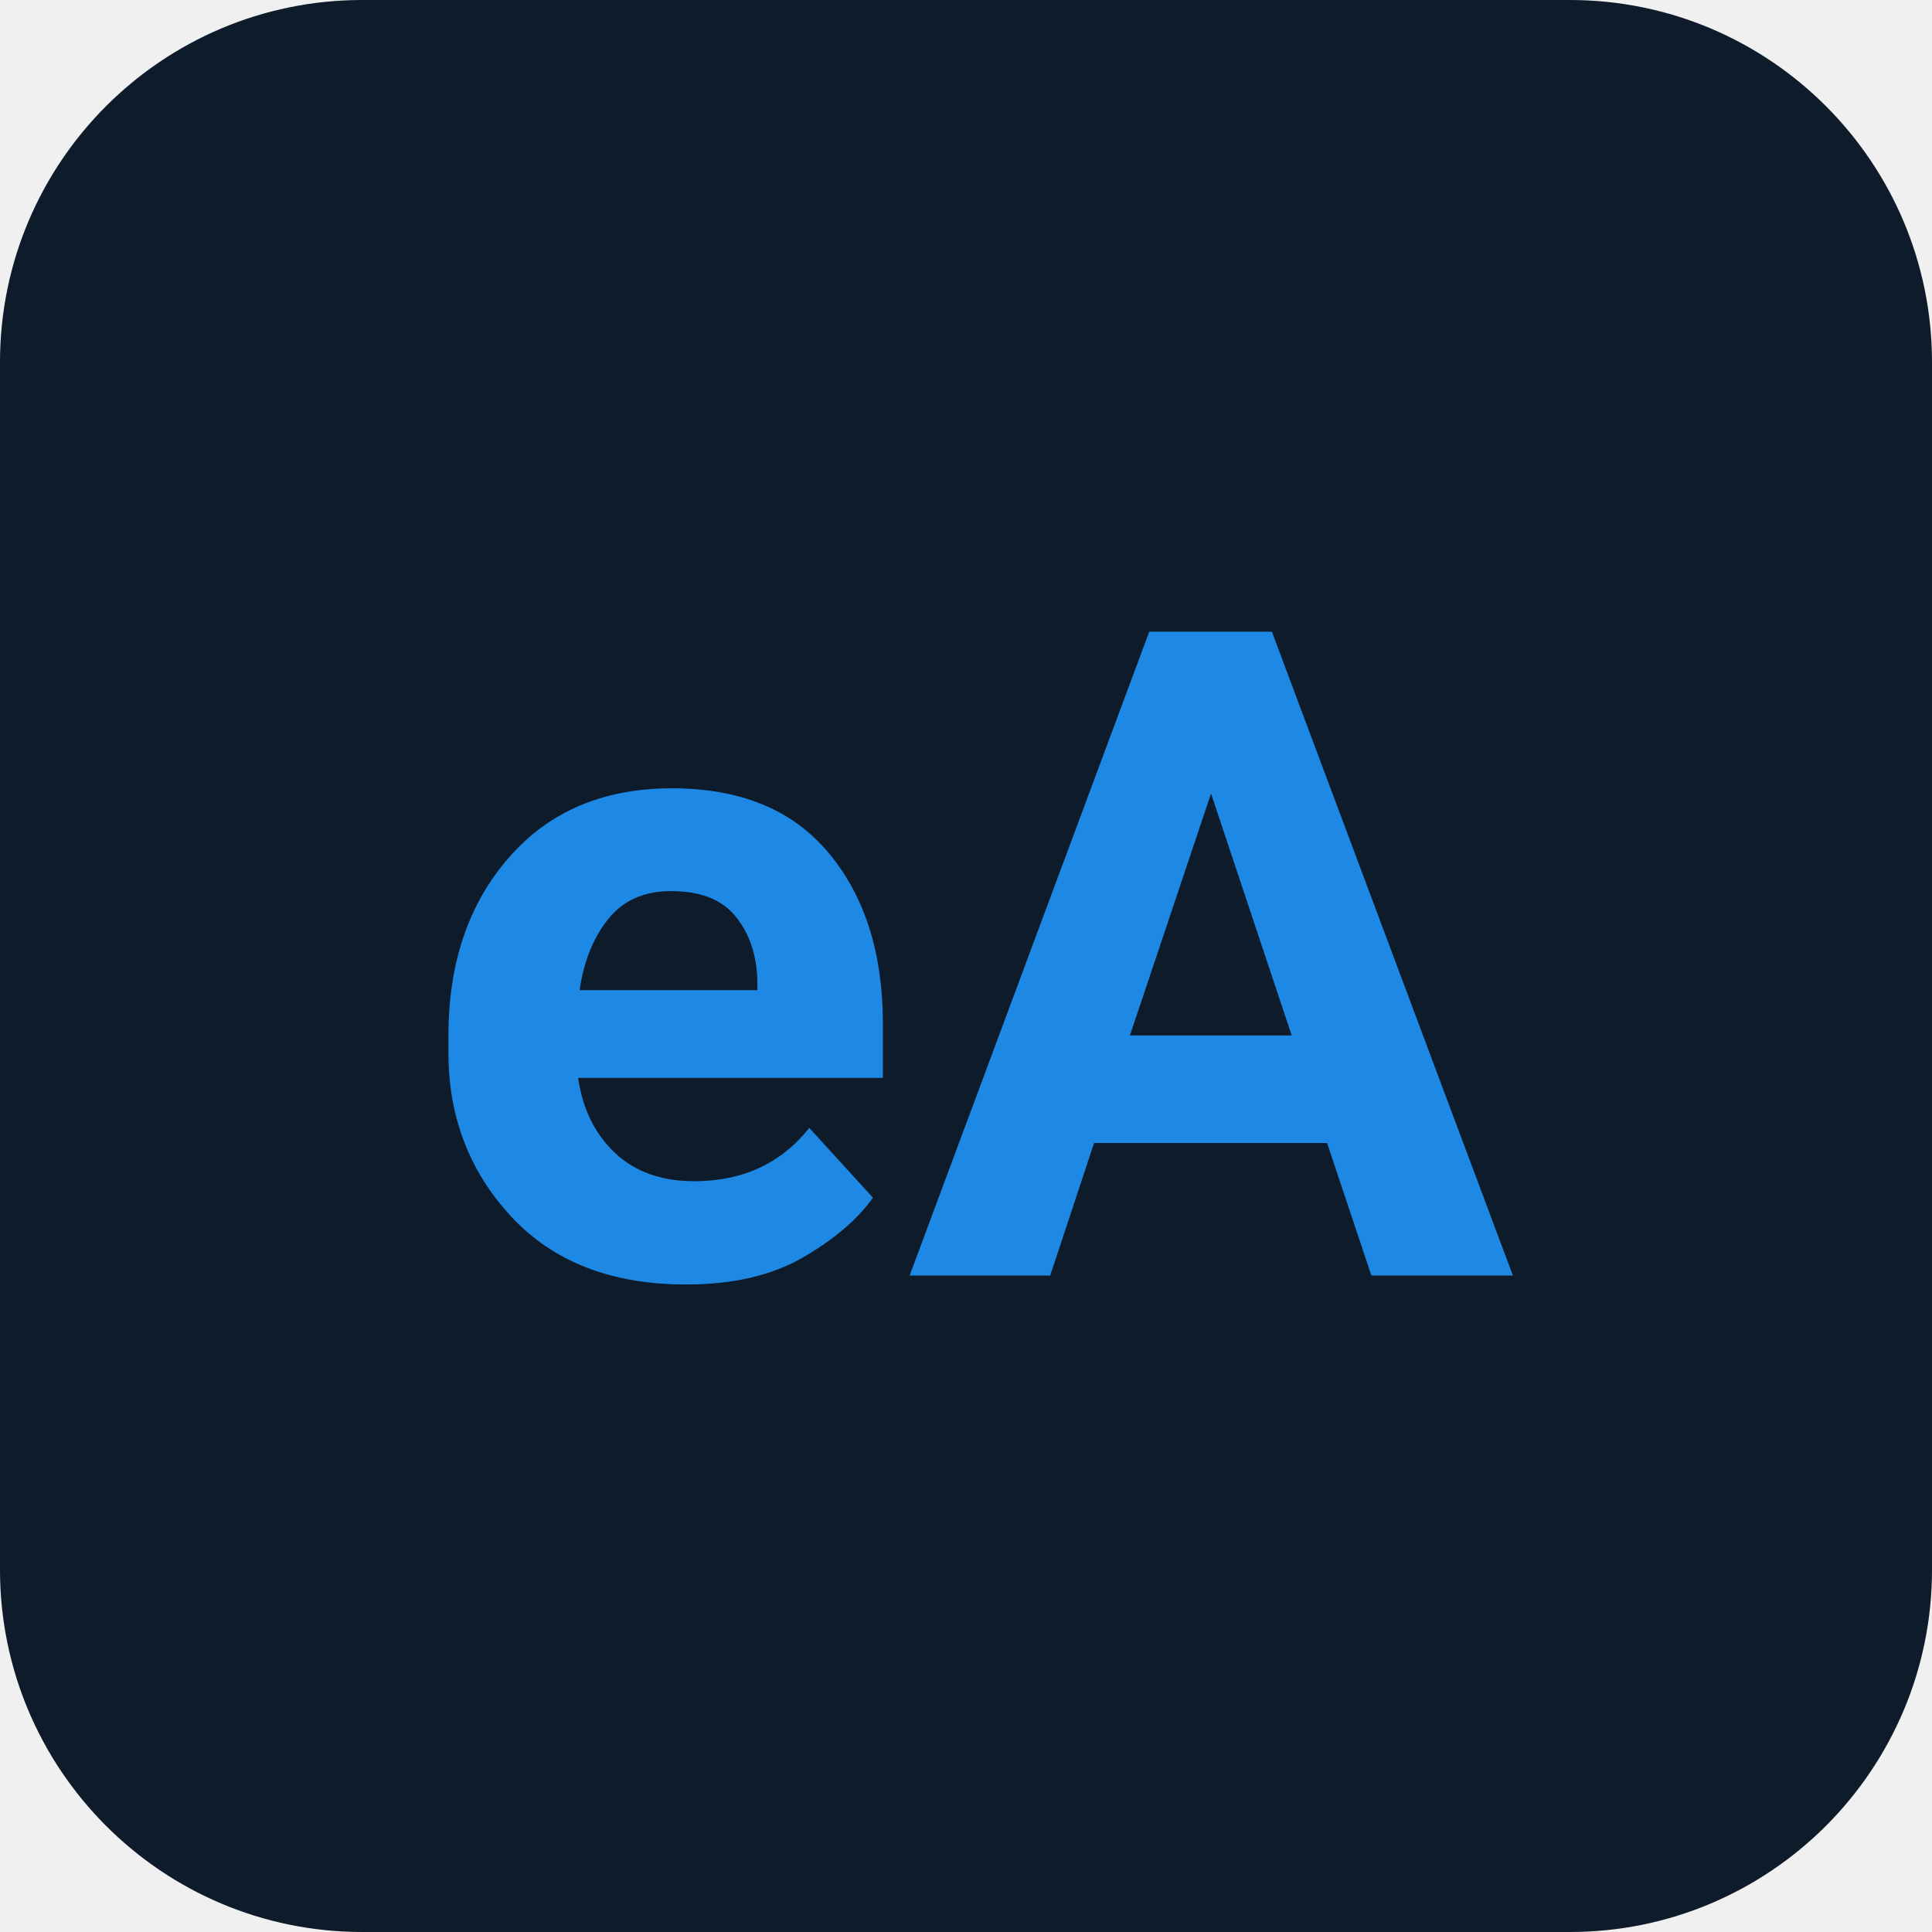
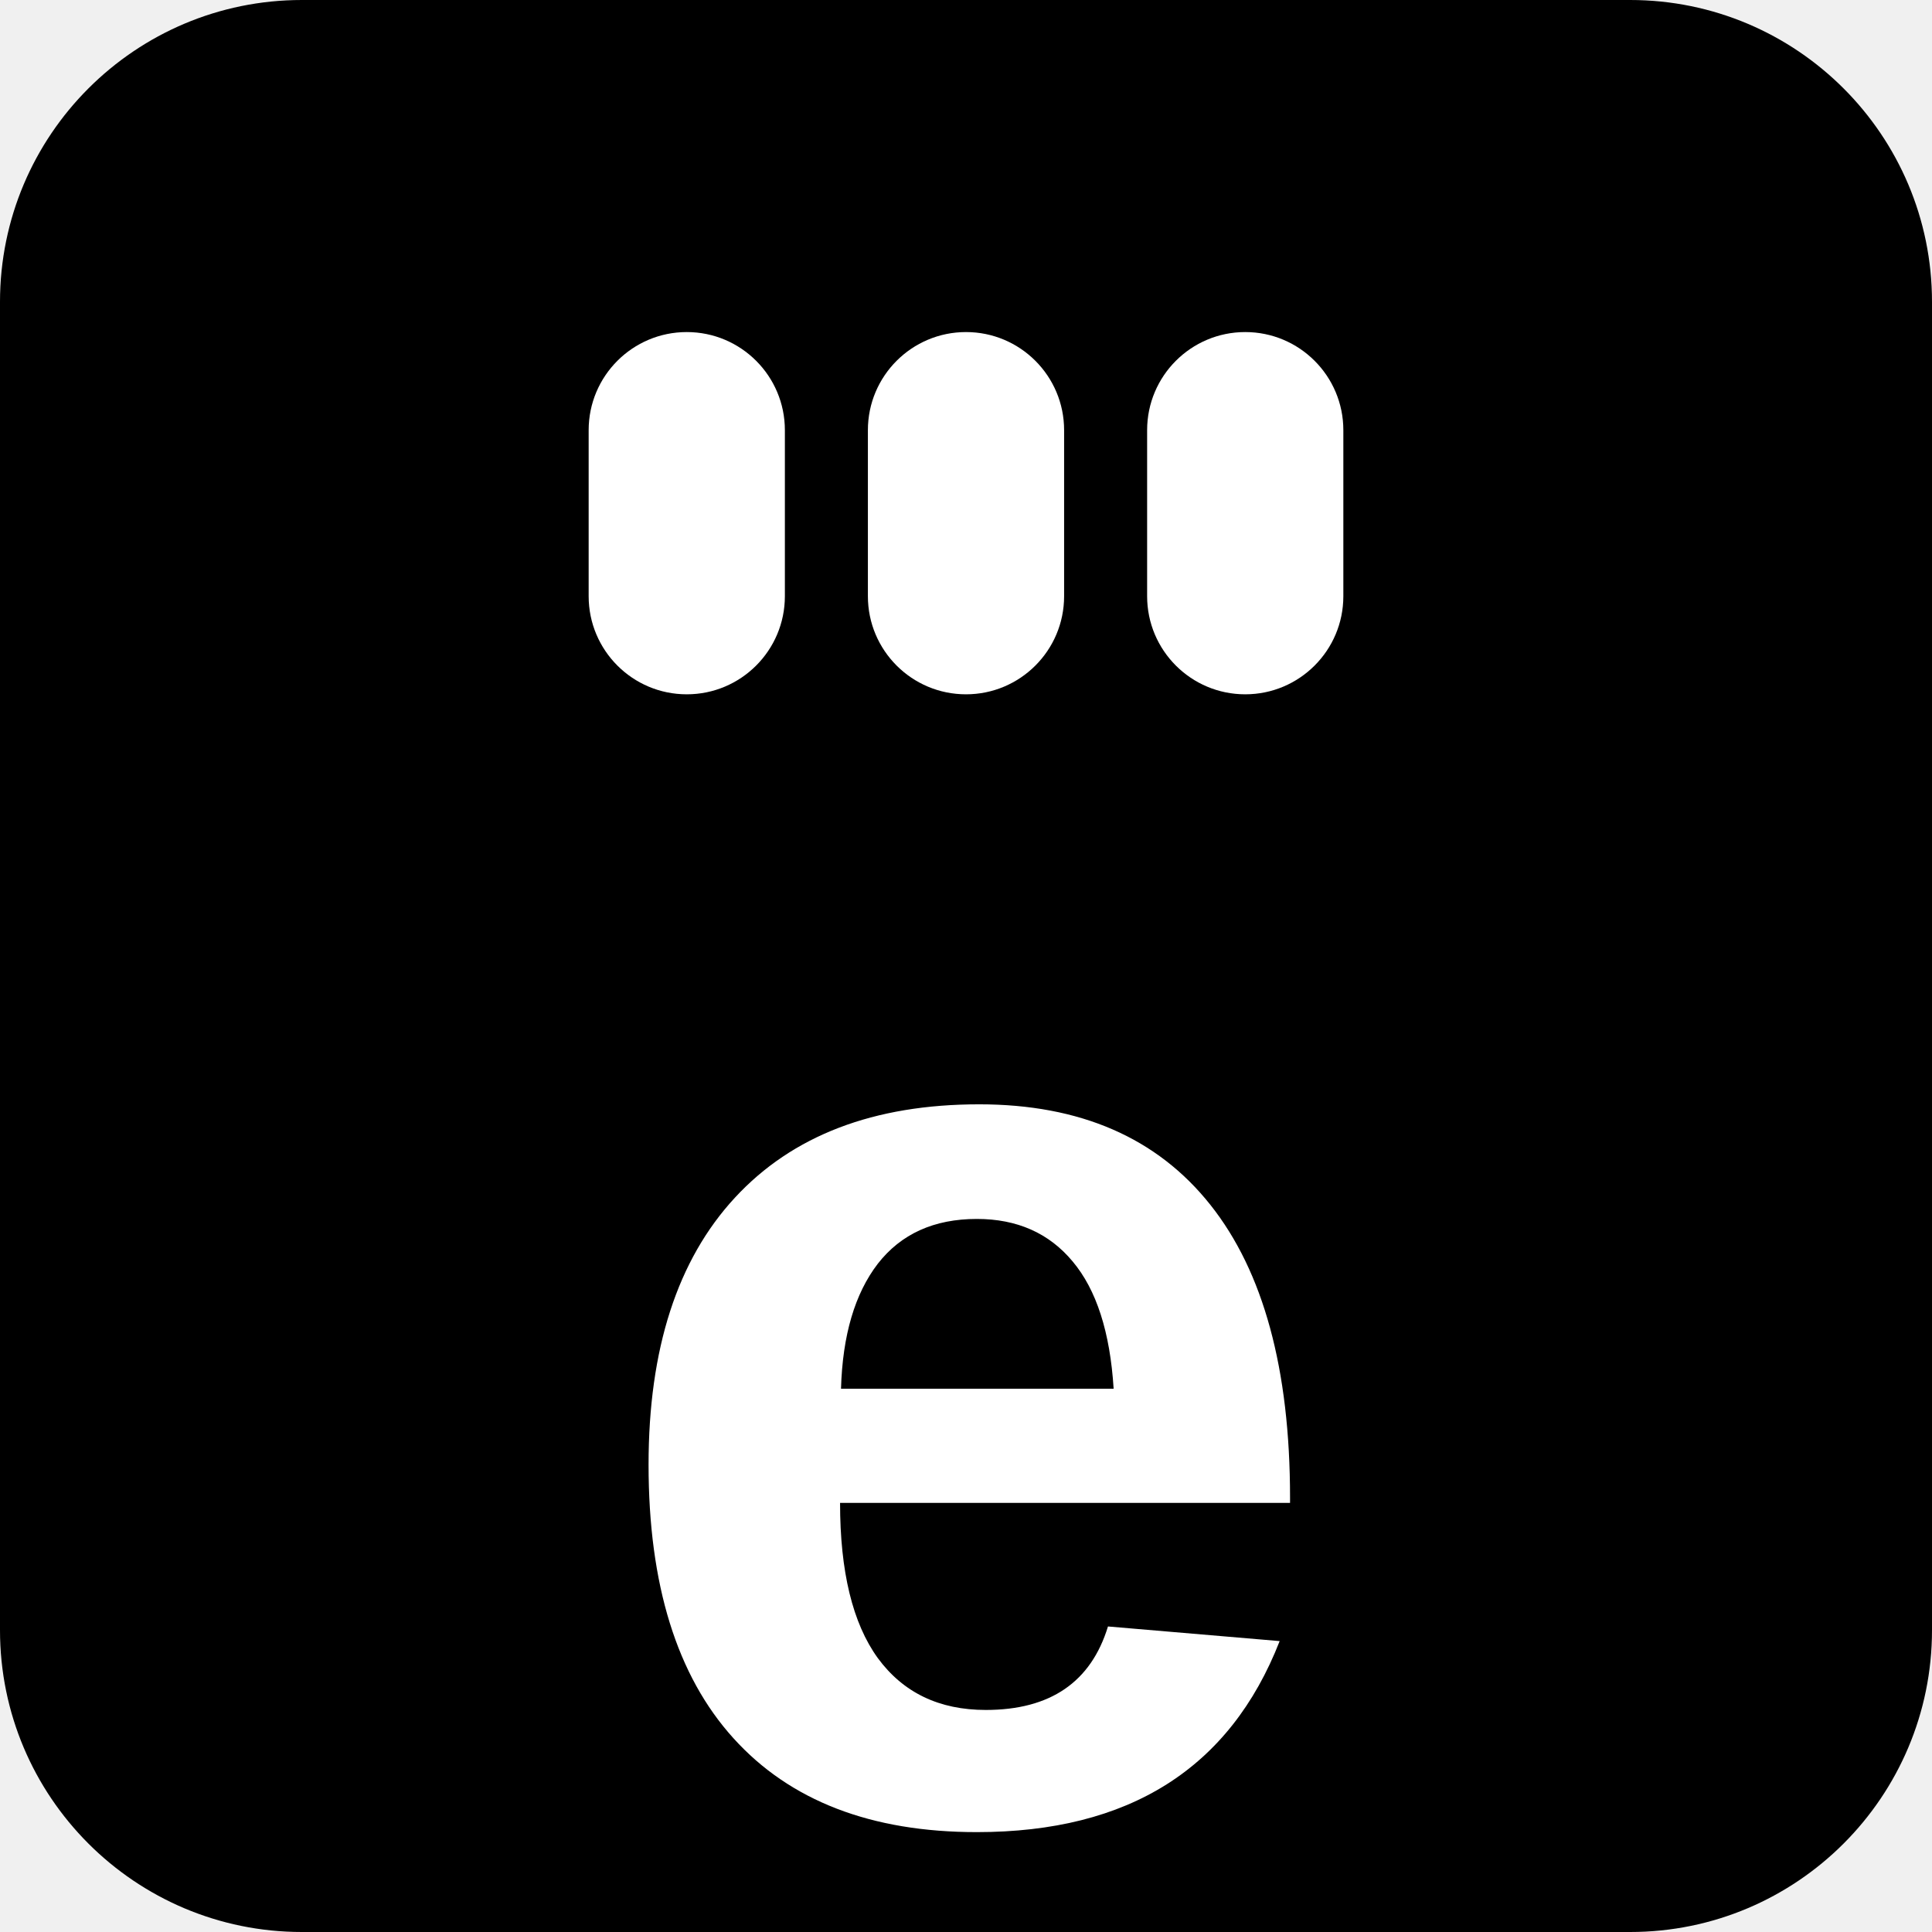
<svg xmlns="http://www.w3.org/2000/svg" viewBox="0 0 64 64">
-   <rect width="64" height="64" rx="12" fill="#0D1B2A" />
-   <text x="50%" y="50%" text-anchor="middle" dominant-baseline="central" font-family="system-ui, Segoe UI, Roboto, sans-serif" font-size="30" font-weight="700" fill="#1E88E5">eA</text>
+   <rect width="64" height="64" rx="10" fill="#000000" />
+   <g fill="#ffffff">
+     <rect x="19.5" y="11" width="6.5" height="12" rx="3.25" />
+     <rect x="28.75" y="11" width="6.5" height="12" rx="3.25" />
+     <rect x="38" y="11" width="6.5" height="12" rx="3.25" />
+     <text x="32" y="45" text-anchor="middle" dominant-baseline="central" font-family="Arial, Helvetica, sans-serif" font-weight="900" font-size="44">e</text>
+   </g>
</svg>
